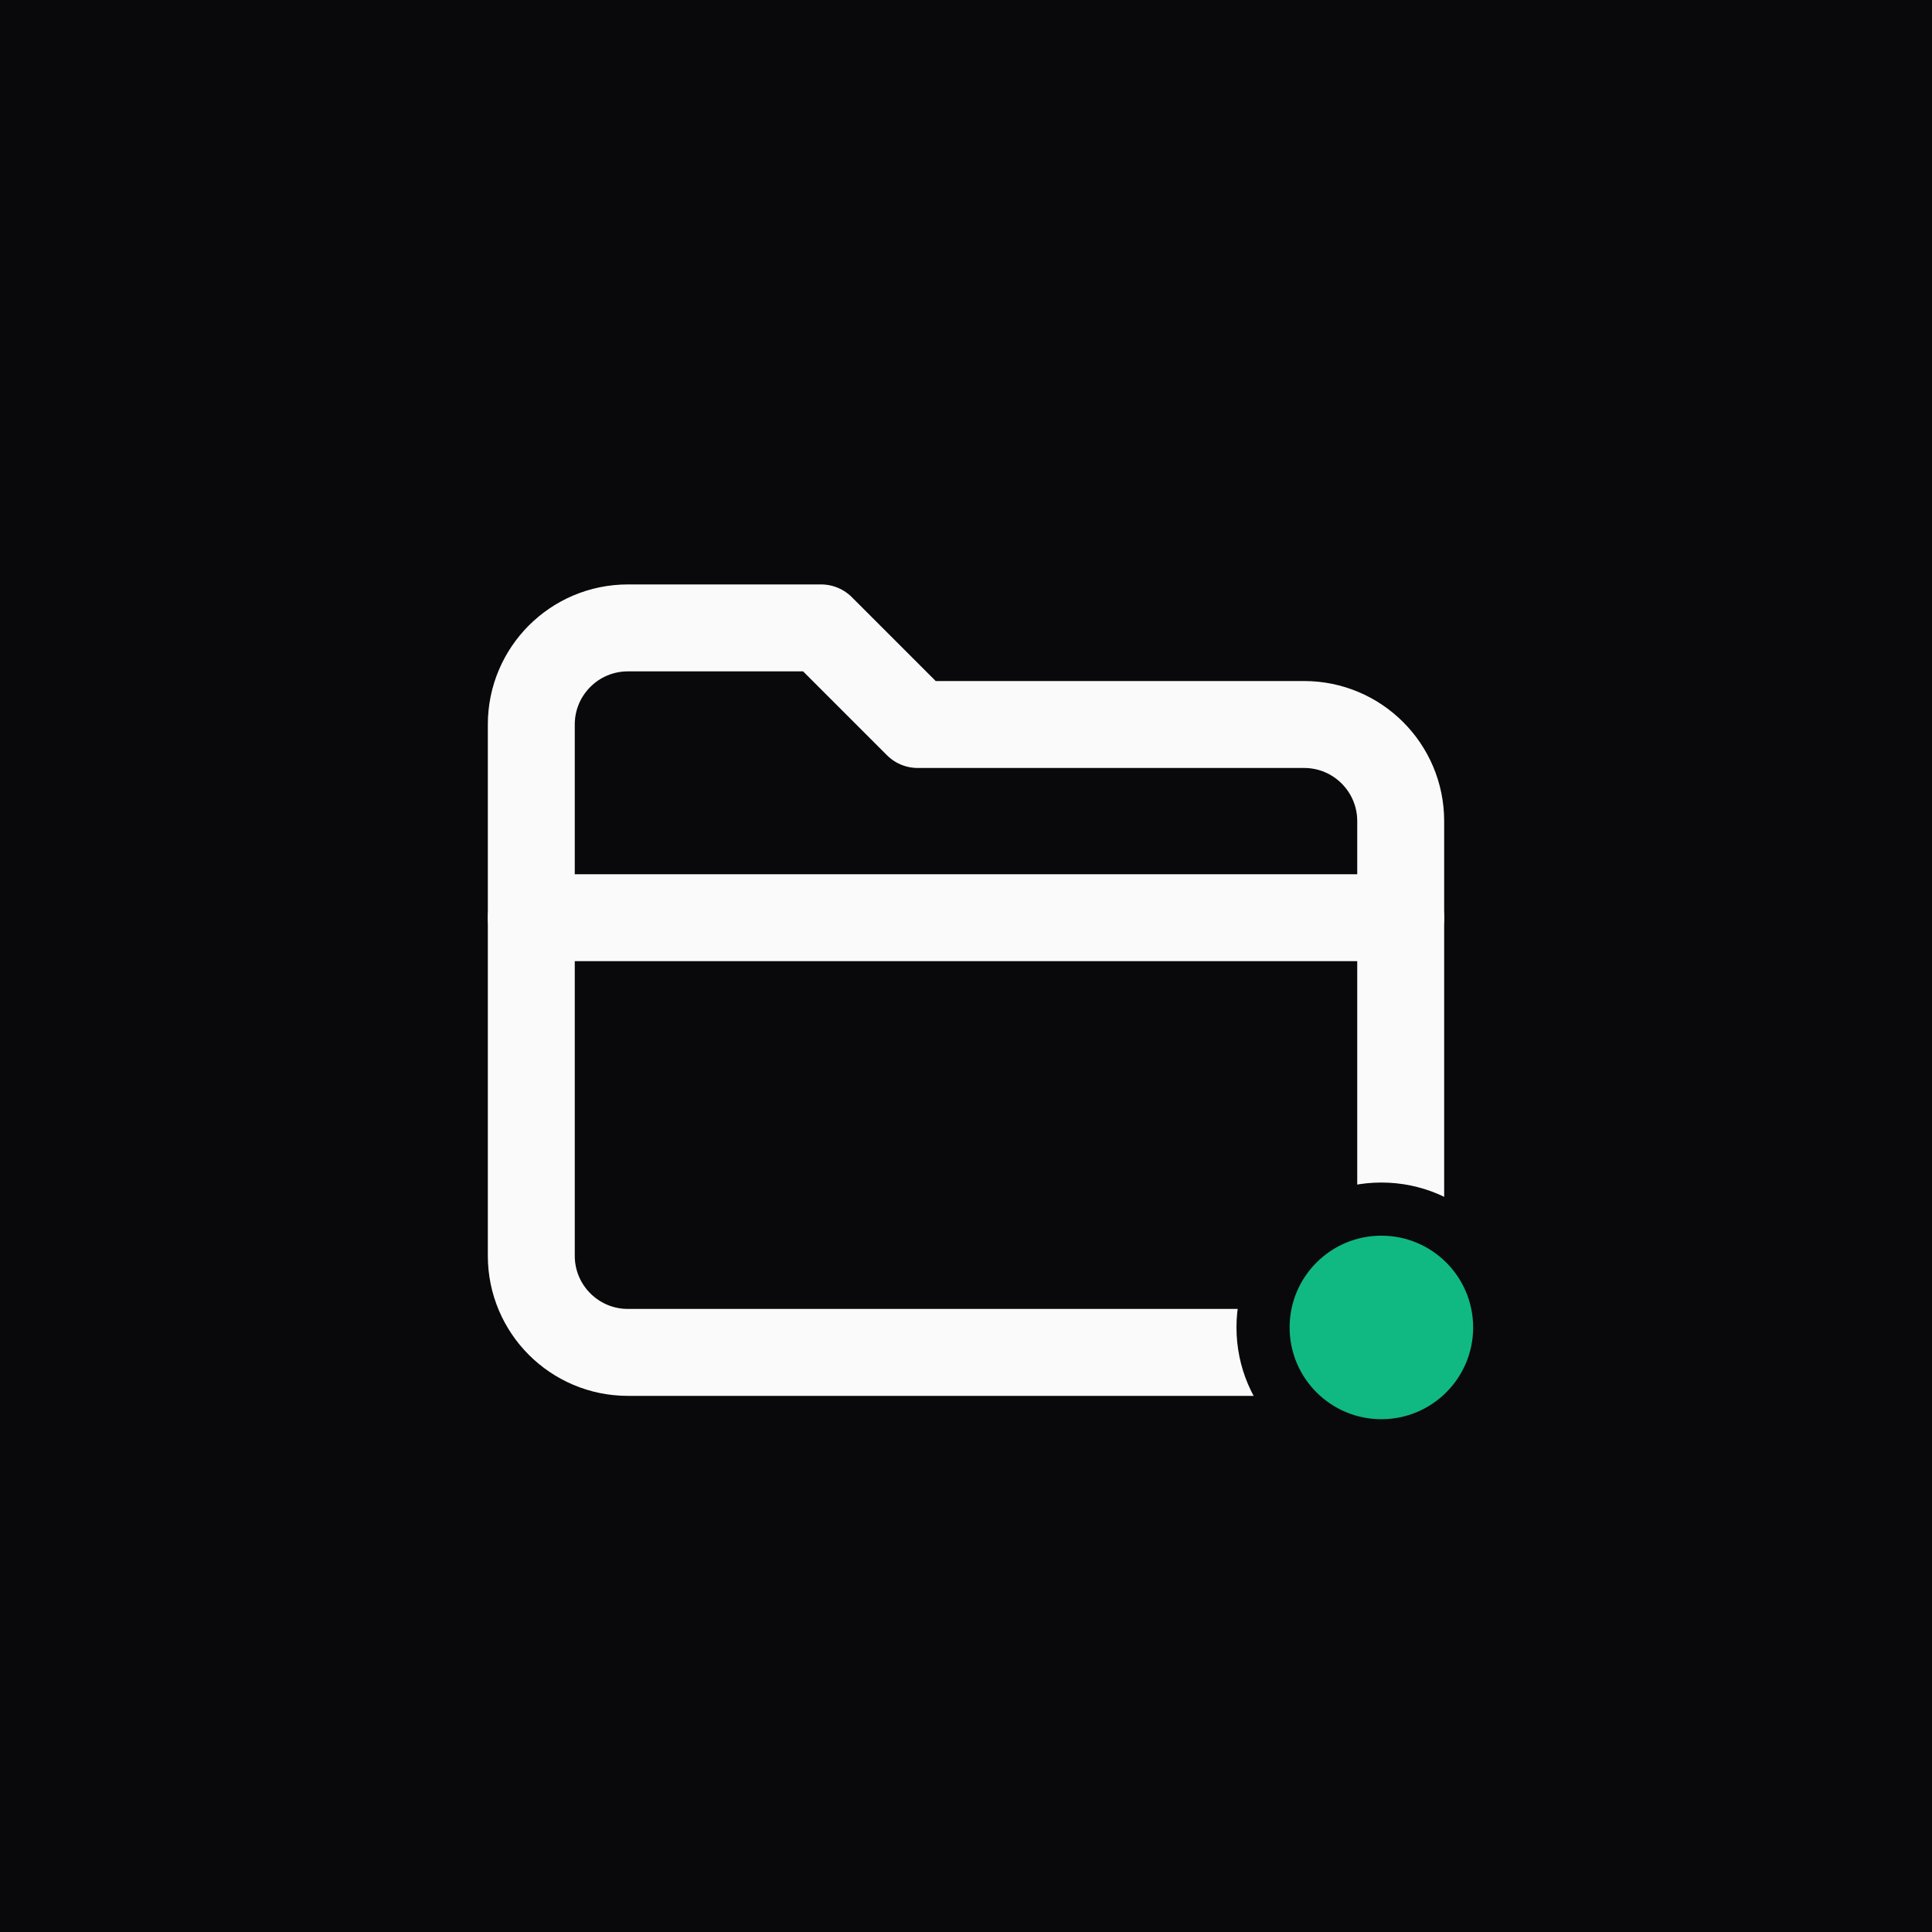
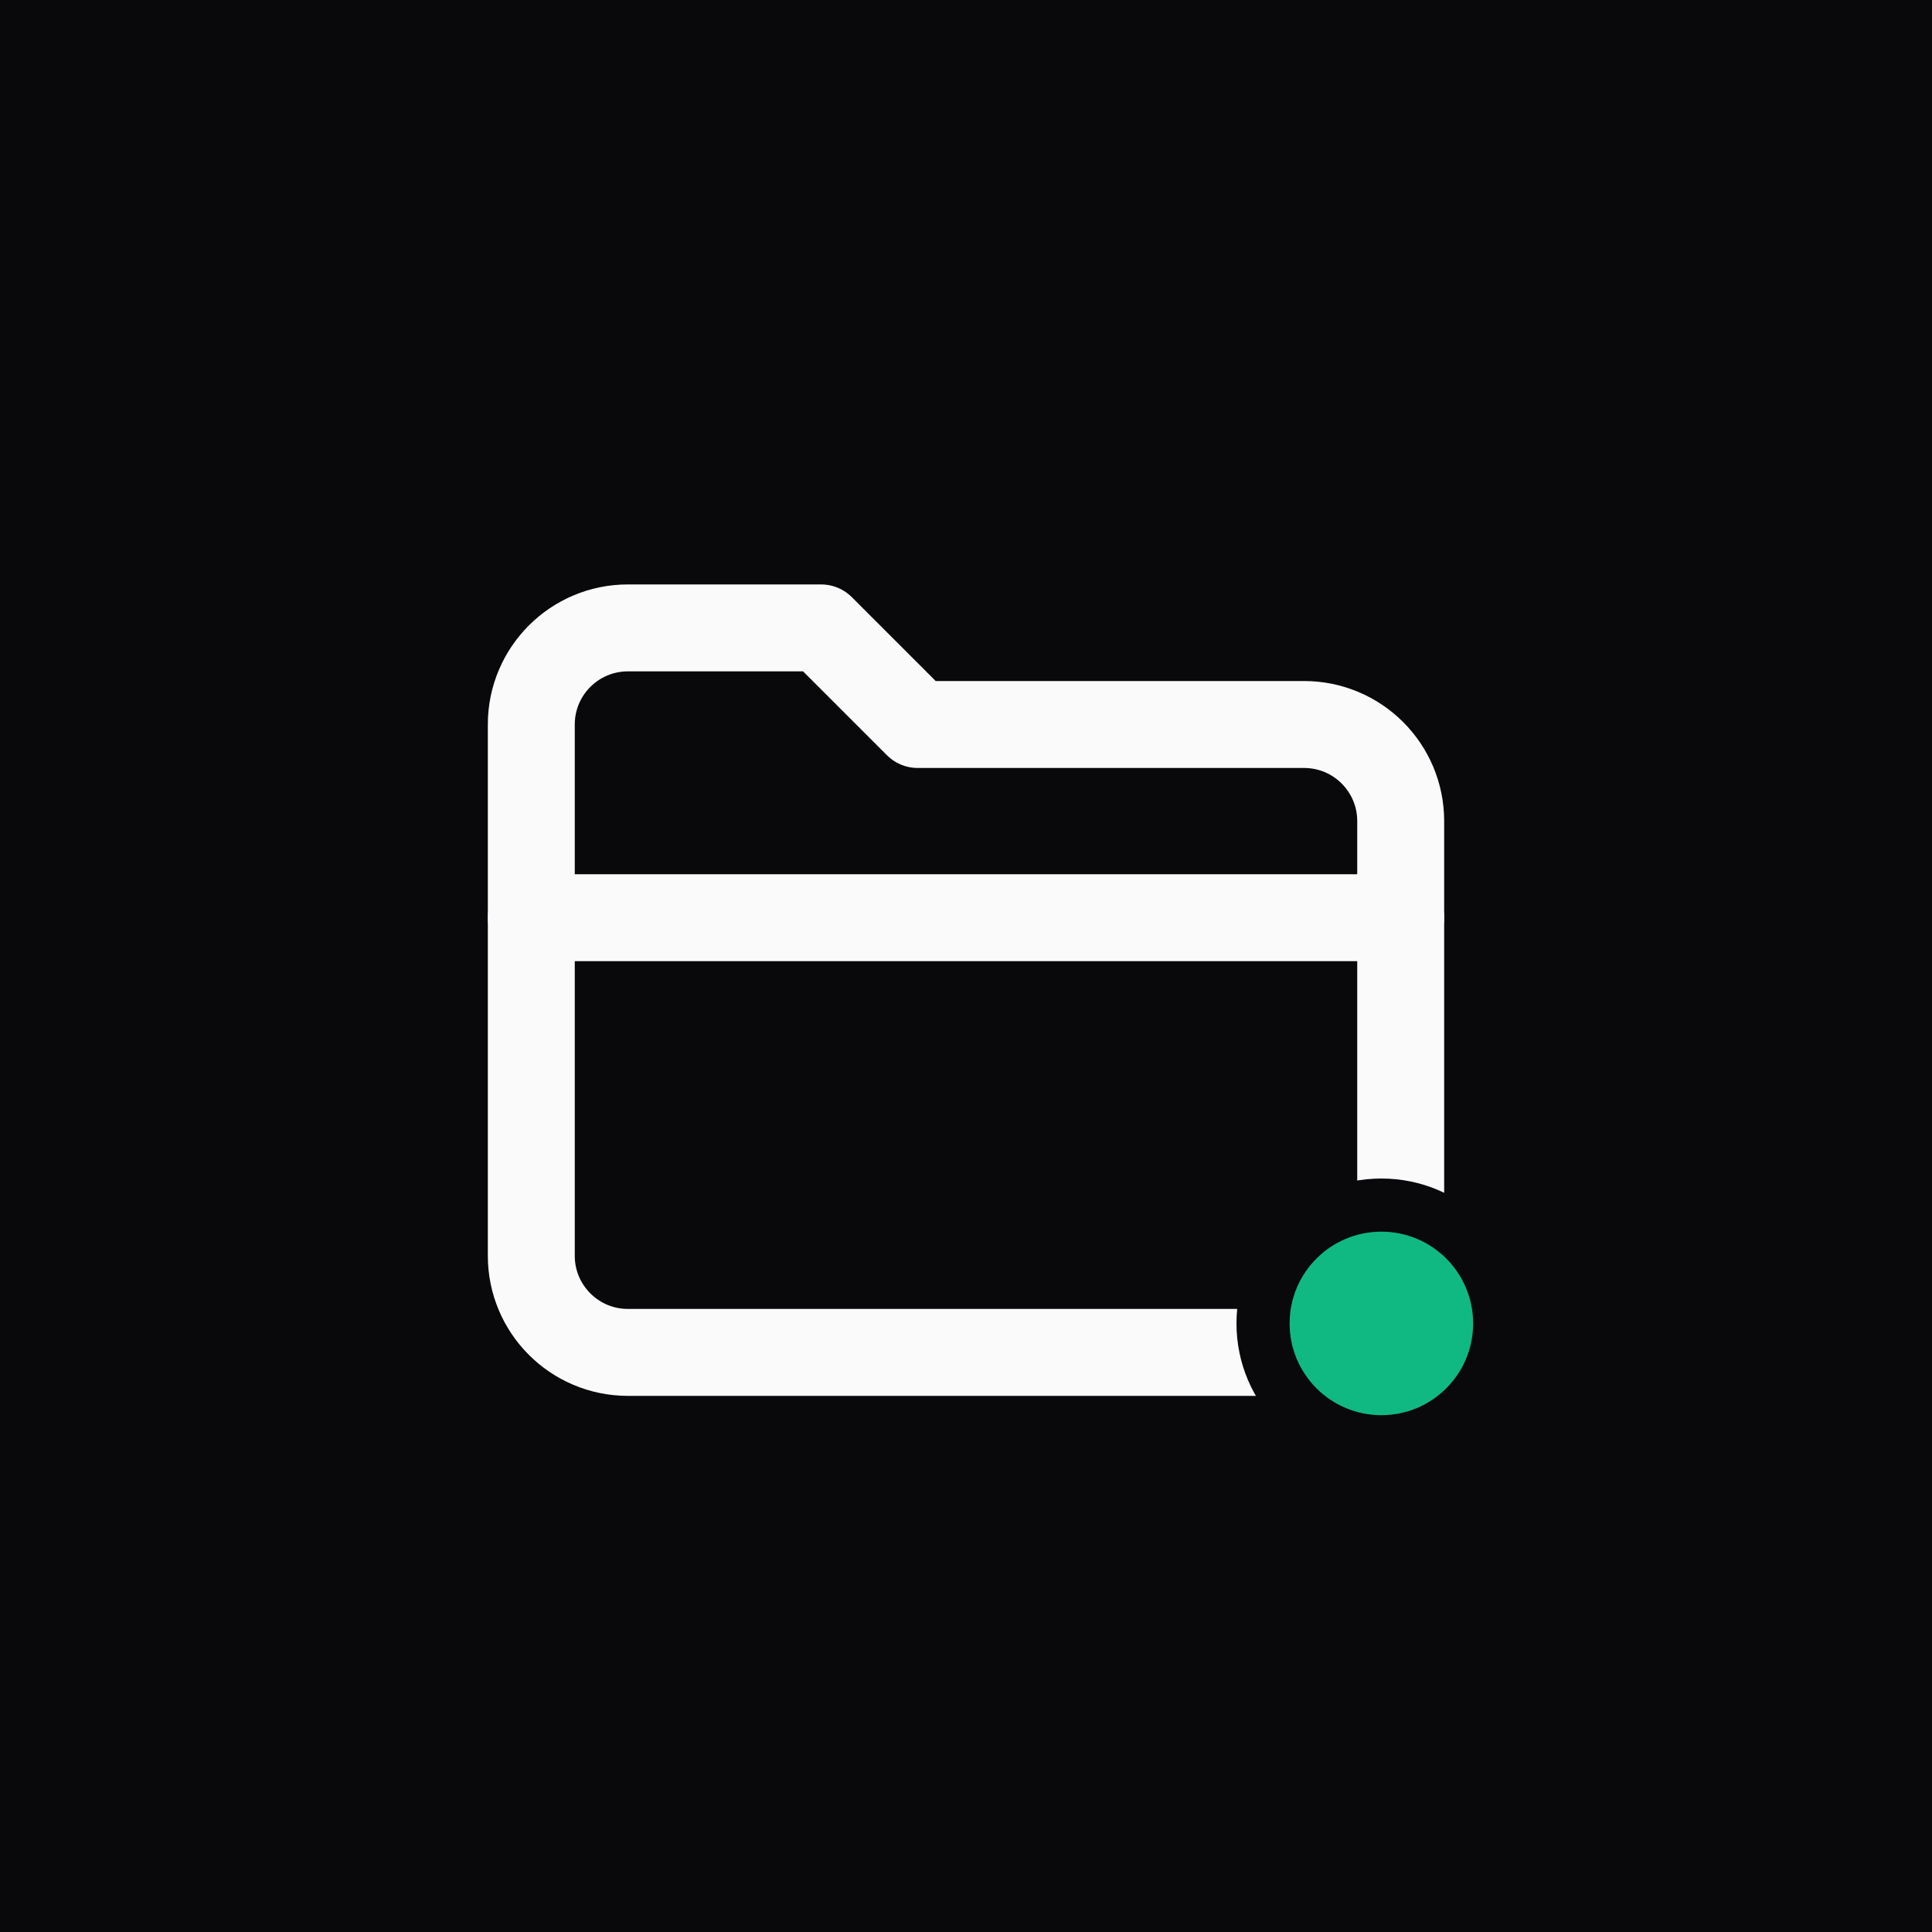
<svg xmlns="http://www.w3.org/2000/svg" width="240" height="240" viewBox="0 0 240 240">
  <rect width="240" height="240" fill="#09090b" />
  <g transform="translate(48 48) scale(6)" fill="none" stroke="#fafafa" stroke-width="1.8" stroke-linecap="round" stroke-linejoin="round">
    <path d="M3 7a2 2 0 0 1 2-2h4l2 2h8a2 2 0 0 1 2 2v9a2 2 0 0 1-2 2H5a2 2 0 0 1-2-2Z" />
    <path d="M3 11h18" />
  </g>
-   <circle cx="171.6" cy="164.9" r="18.0" fill="#09090b" />
-   <circle cx="171.6" cy="164.9" r="11.4" fill="#10b981" />
+   <g transform="translate(48 48) scale(6)">
+     <circle cx="20.6" cy="19.4" r="3" fill="#09090b" />
+     <circle cx="20.6" cy="19.4" r="1.9" fill="#10b981" />
+   </g>
</svg>
